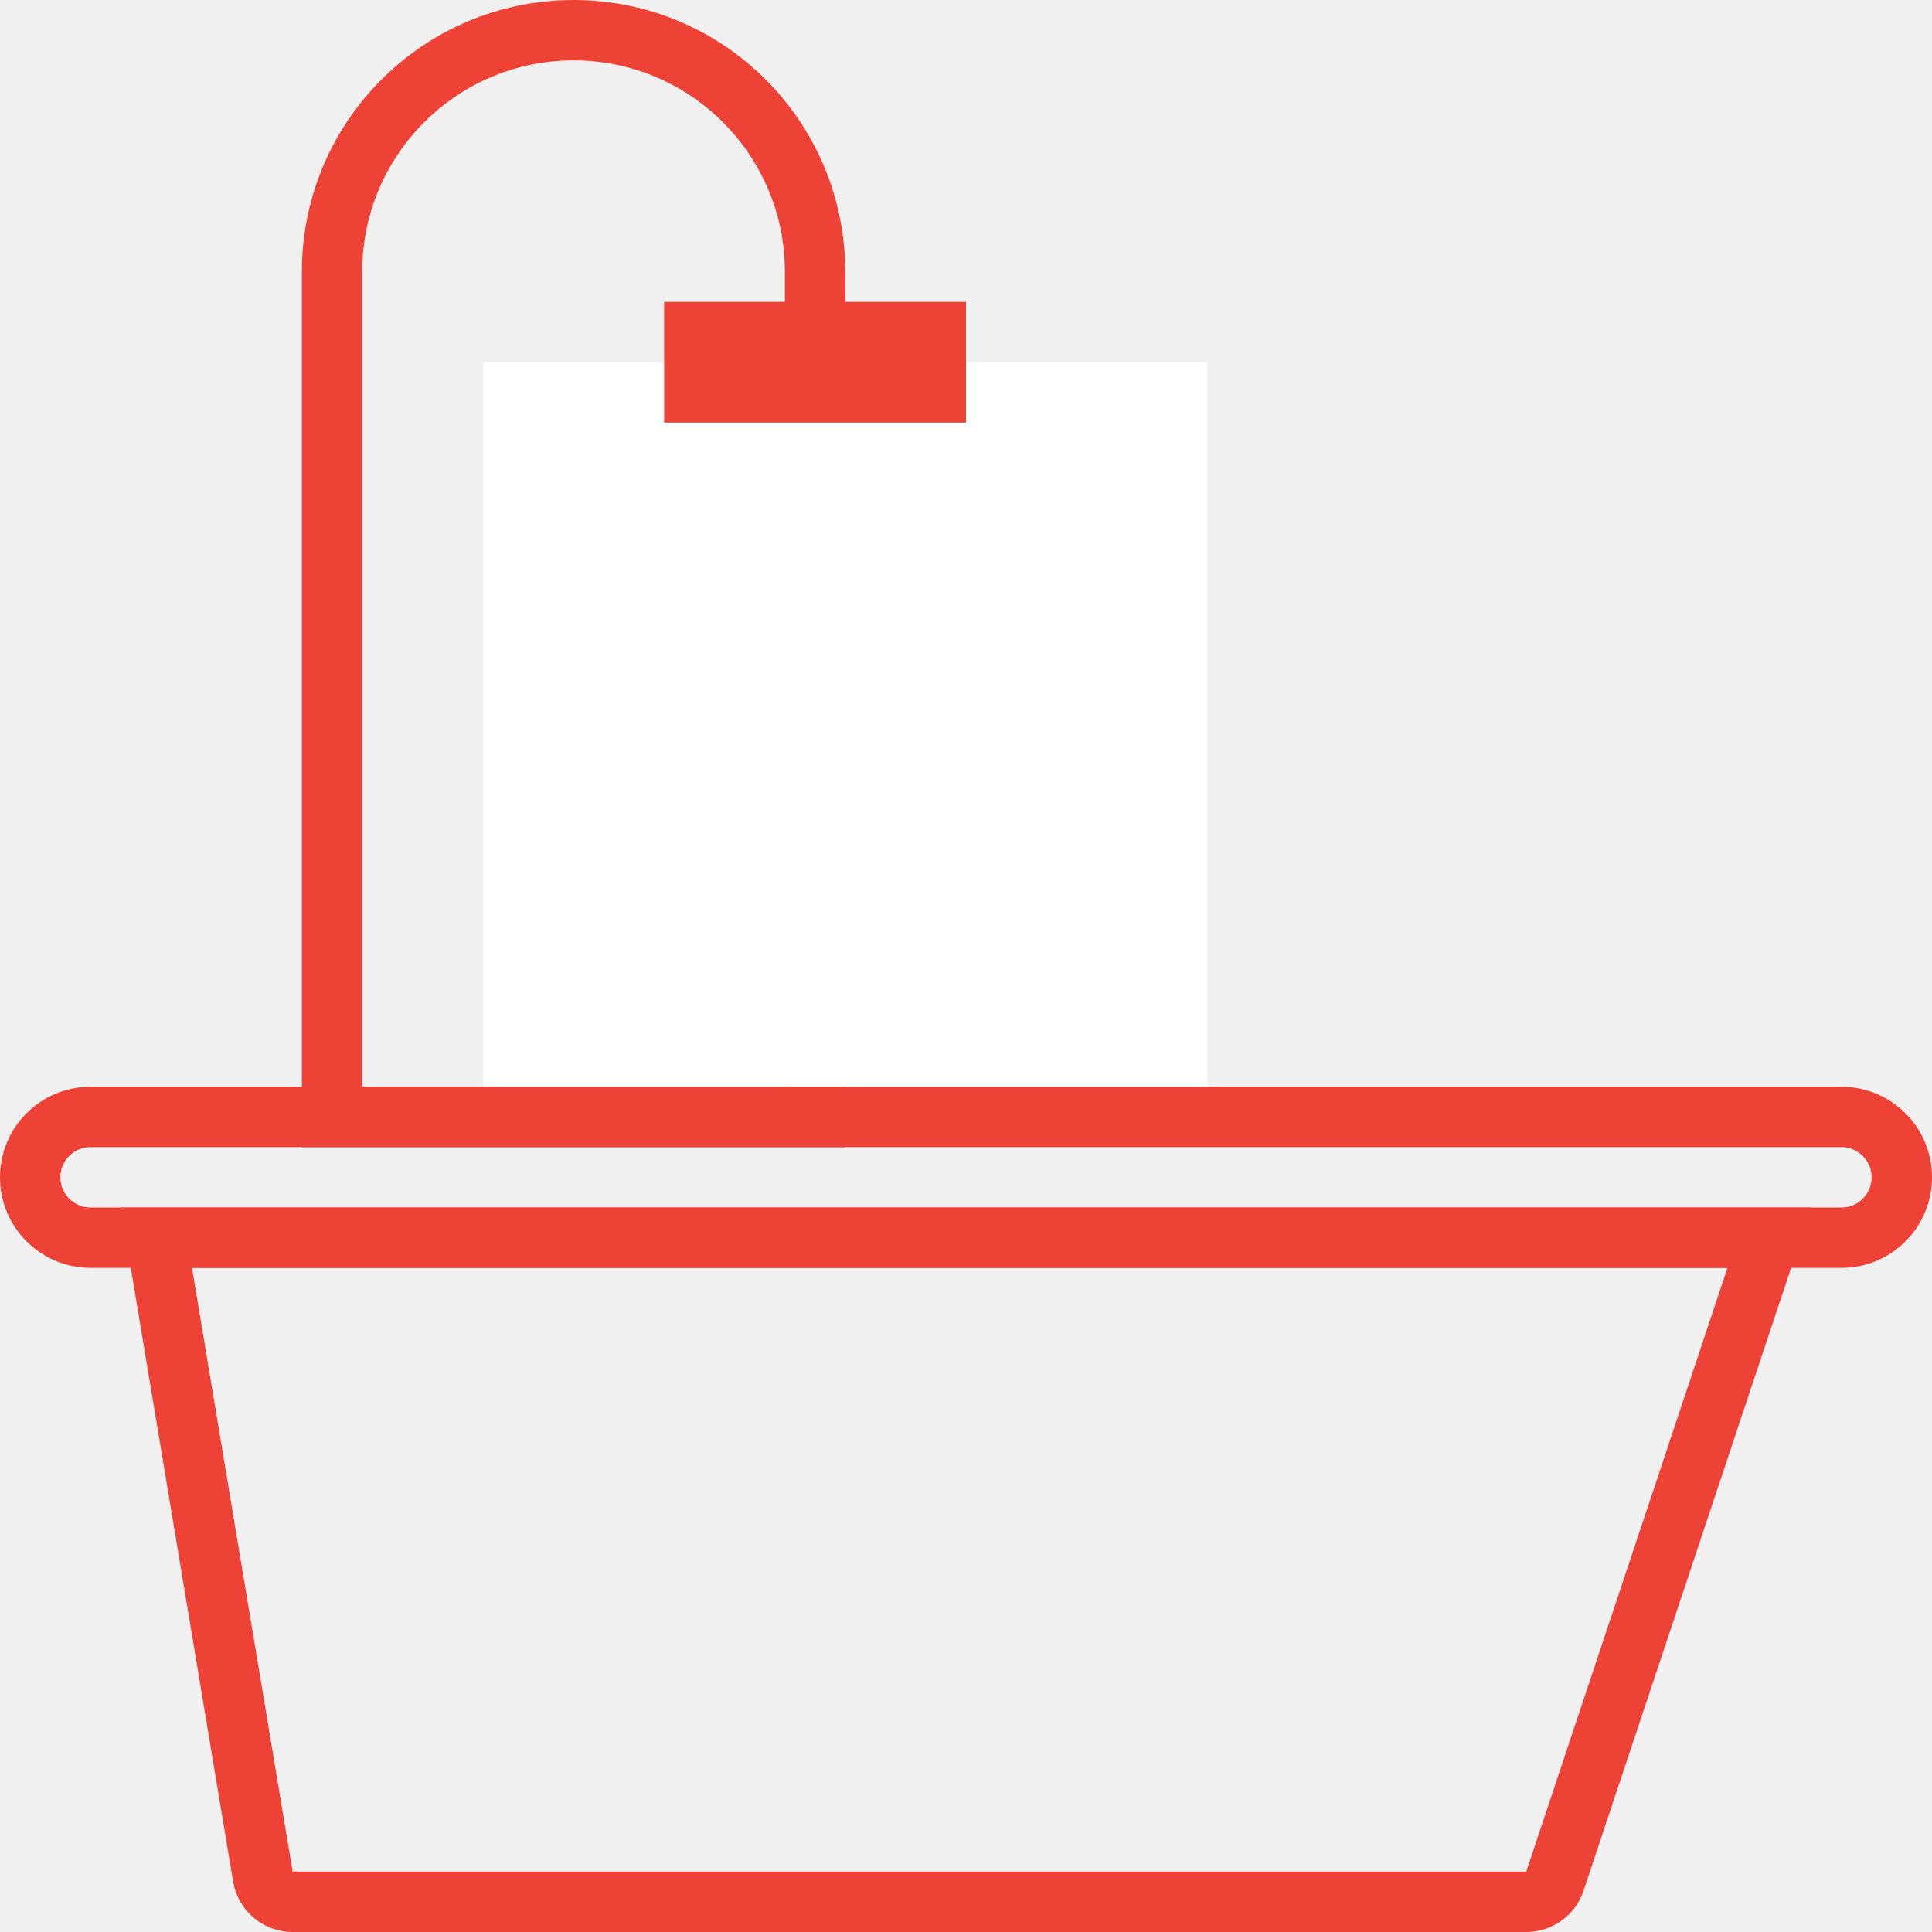
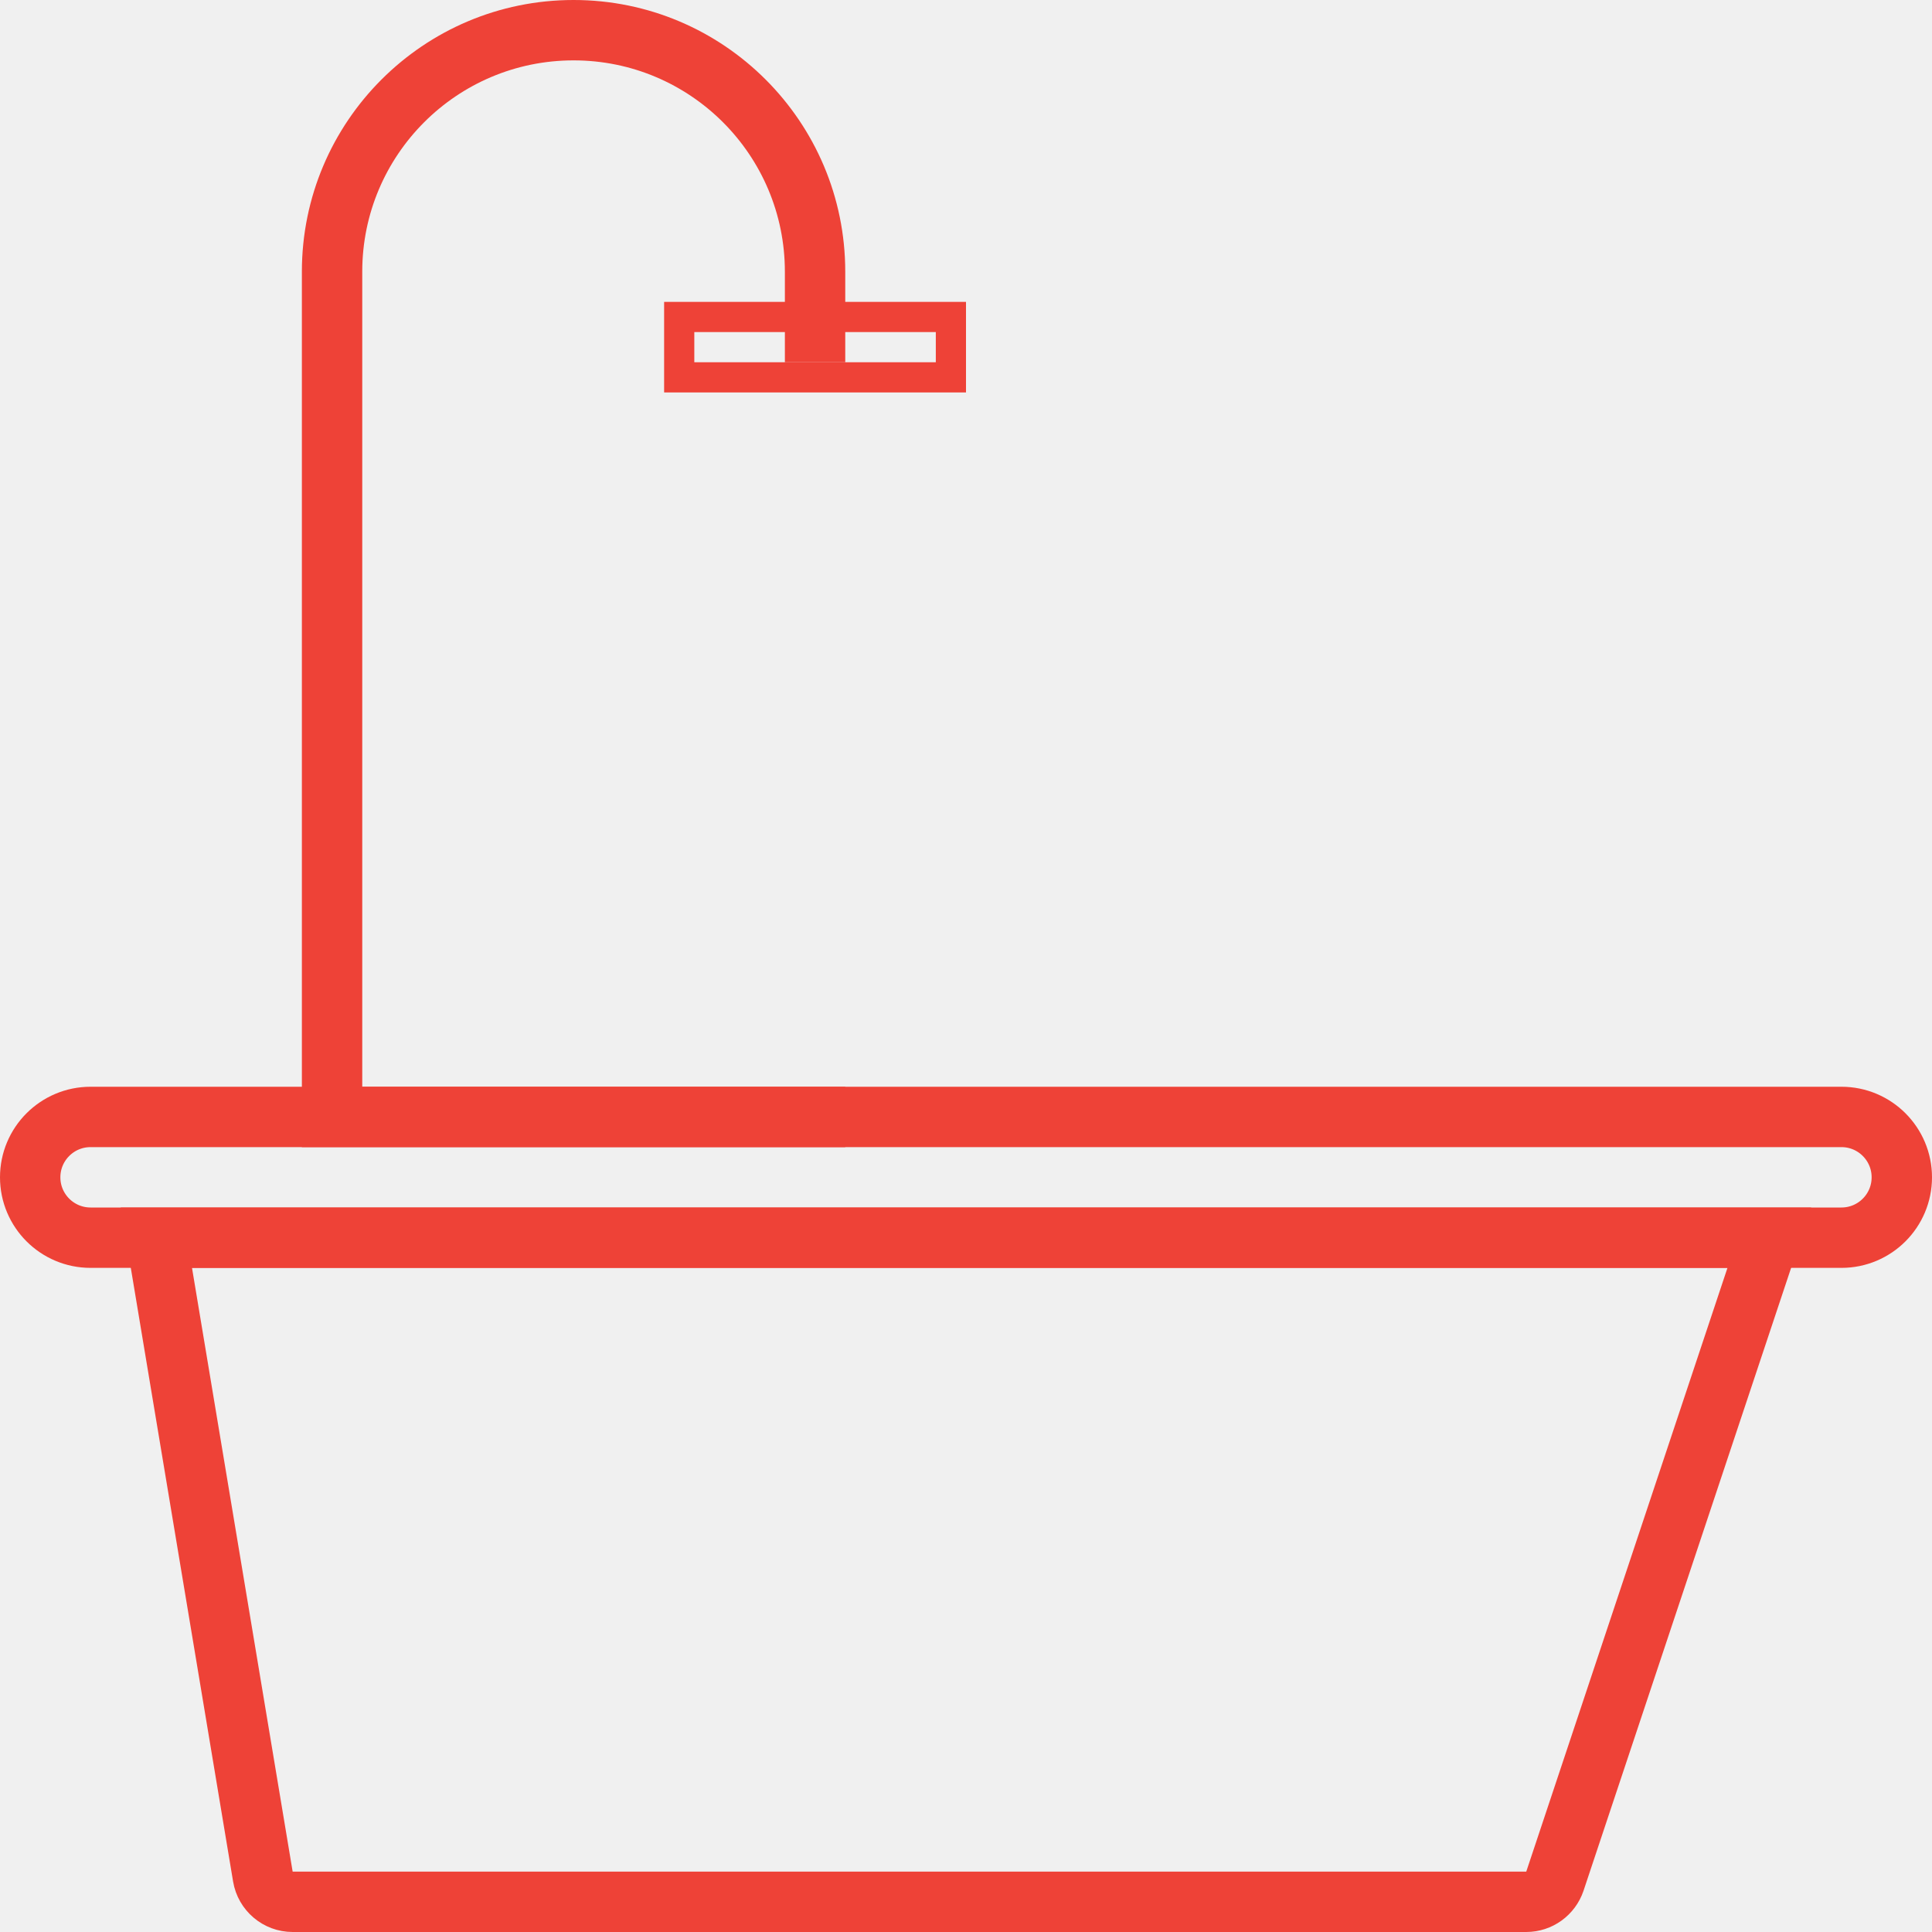
- <svg xmlns="http://www.w3.org/2000/svg" width="32px" height="32px" viewBox="0 0 32 32" version="1.1">
-   <g id="overflow_отделка" stroke="none" stroke-width="1" fill="none" fill-rule="evenodd">
-     <g id="Artboard" transform="translate(-113, -36)">
-       <g id="Иконка_ванна" transform="translate(113, 36)">
-         <g id="Group">
-           <path d="M2.59,20.5 L4.354,31.082 C4.394,31.323 4.603,31.5 4.847,31.5 L25.279,31.5 C25.494,31.5 25.686,31.362 25.754,31.158 L29.306,20.5 L2.59,20.5 Z" id="Rectangle" stroke="#ee4237" />
-           <rect id="Rectangle" stroke="#ee4237" x="0.5" y="18.5" width="31" height="2" rx="1" />
-           <path d="M5.5,18.5 L13.5,18.5 L13.5,4.5 C13.5,2.291 11.709,0.5 9.5,0.5 C7.291,0.5 5.5,2.291 5.5,4.5 L5.5,18.5 Z" id="Rectangle" stroke="#ee4237" />
-           <rect id="Rectangle" fill="#FFFFFF" x="8" y="6" width="12" height="12" />
-           <rect id="Rectangle" stroke="#ee4237" x="11.5" y="5.5" width="4" height="1" />
-         </g>
-       </g>
-     </g>
+ <svg xmlns="http://www.w3.org/2000/svg" width="32" height="32" viewBox="0 0 32 32">
+   <g fill="none" fill-rule="evenodd">
+     <path stroke="#EE4237" d="M4.354 31.082L2.59 20.5h26.716l-3.552 10.658c-.069.204-.26.342-.475.342H4.847c-.244 0-.453-.177-.493-.418z" />
+     <rect width="31" height="2" x=".5" y="18.5" stroke="#EE4237" rx="1" />
+     <path fill="#EE4237" d="M13 4.5V6h1V4.5C14 2.015 11.985 0 9.5 0S5 2.015 5 4.5V19h9v-1H6V4.5C6 2.567 7.567 1 9.5 1S13 2.567 13 4.5z" />
+     <path stroke="#EE4237" stroke-width=".5" d="M11.25 5.25H15.75V6.25H11.25z" />
  </g>
</svg>
